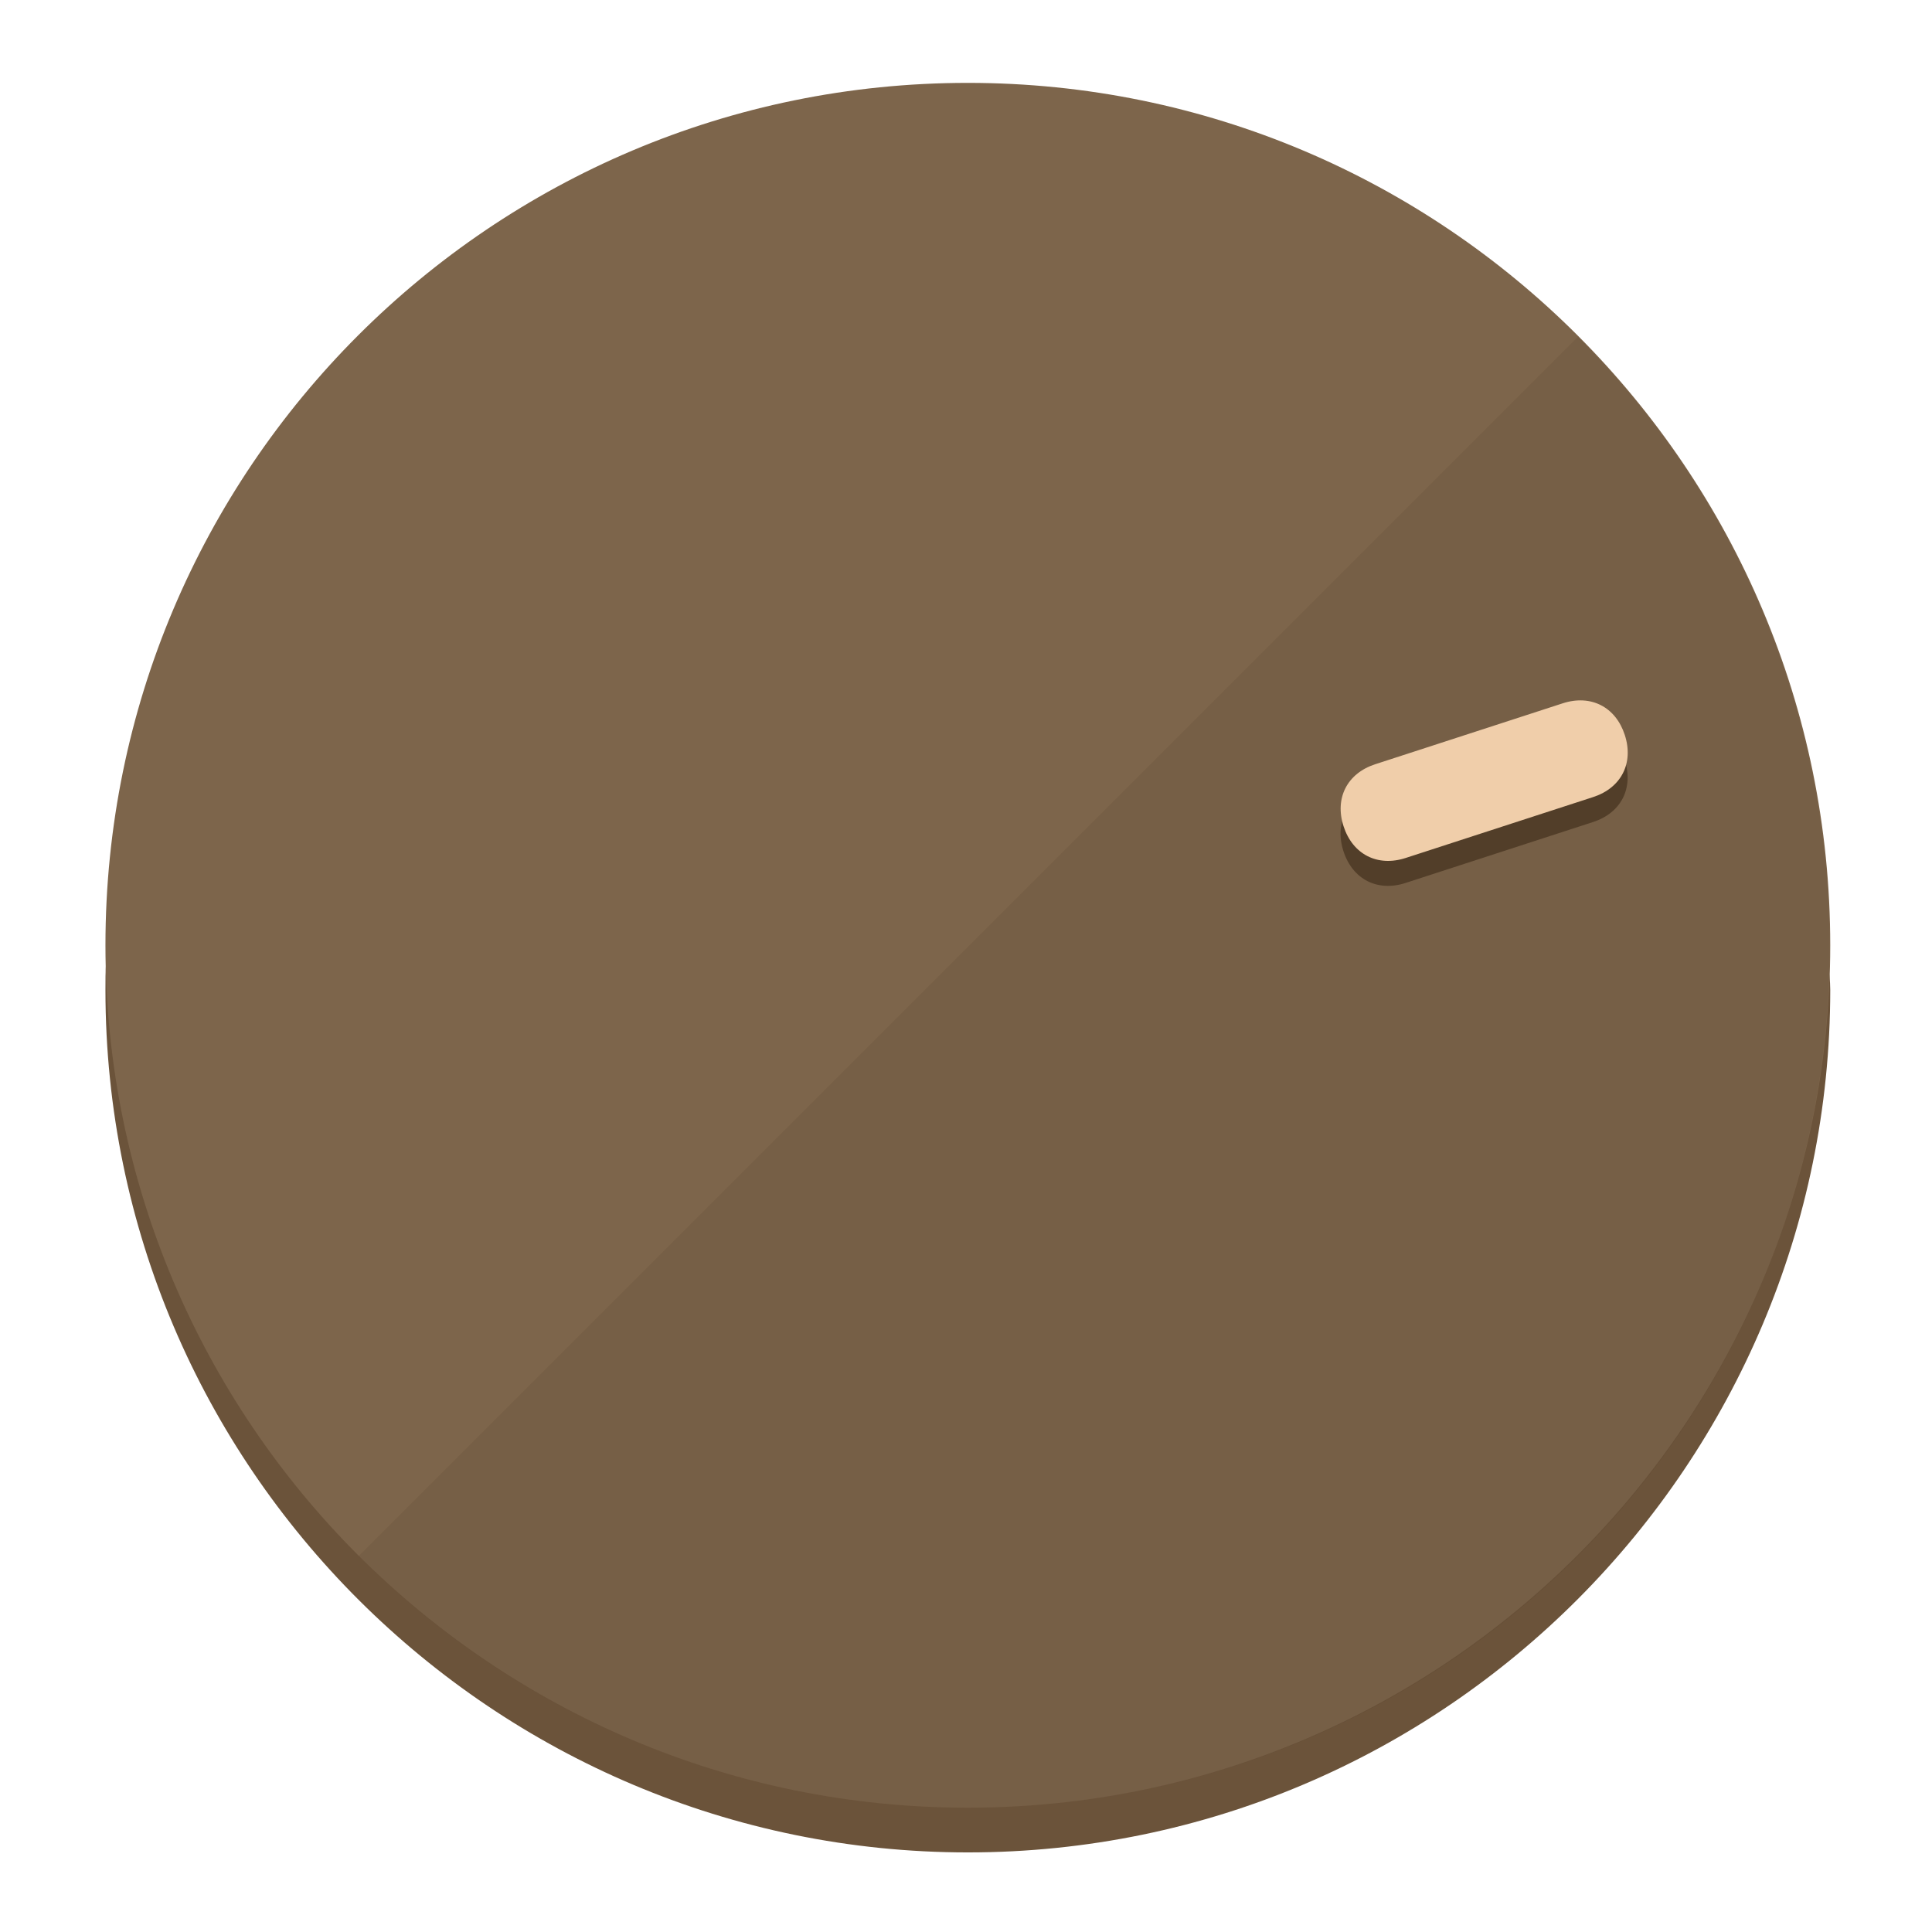
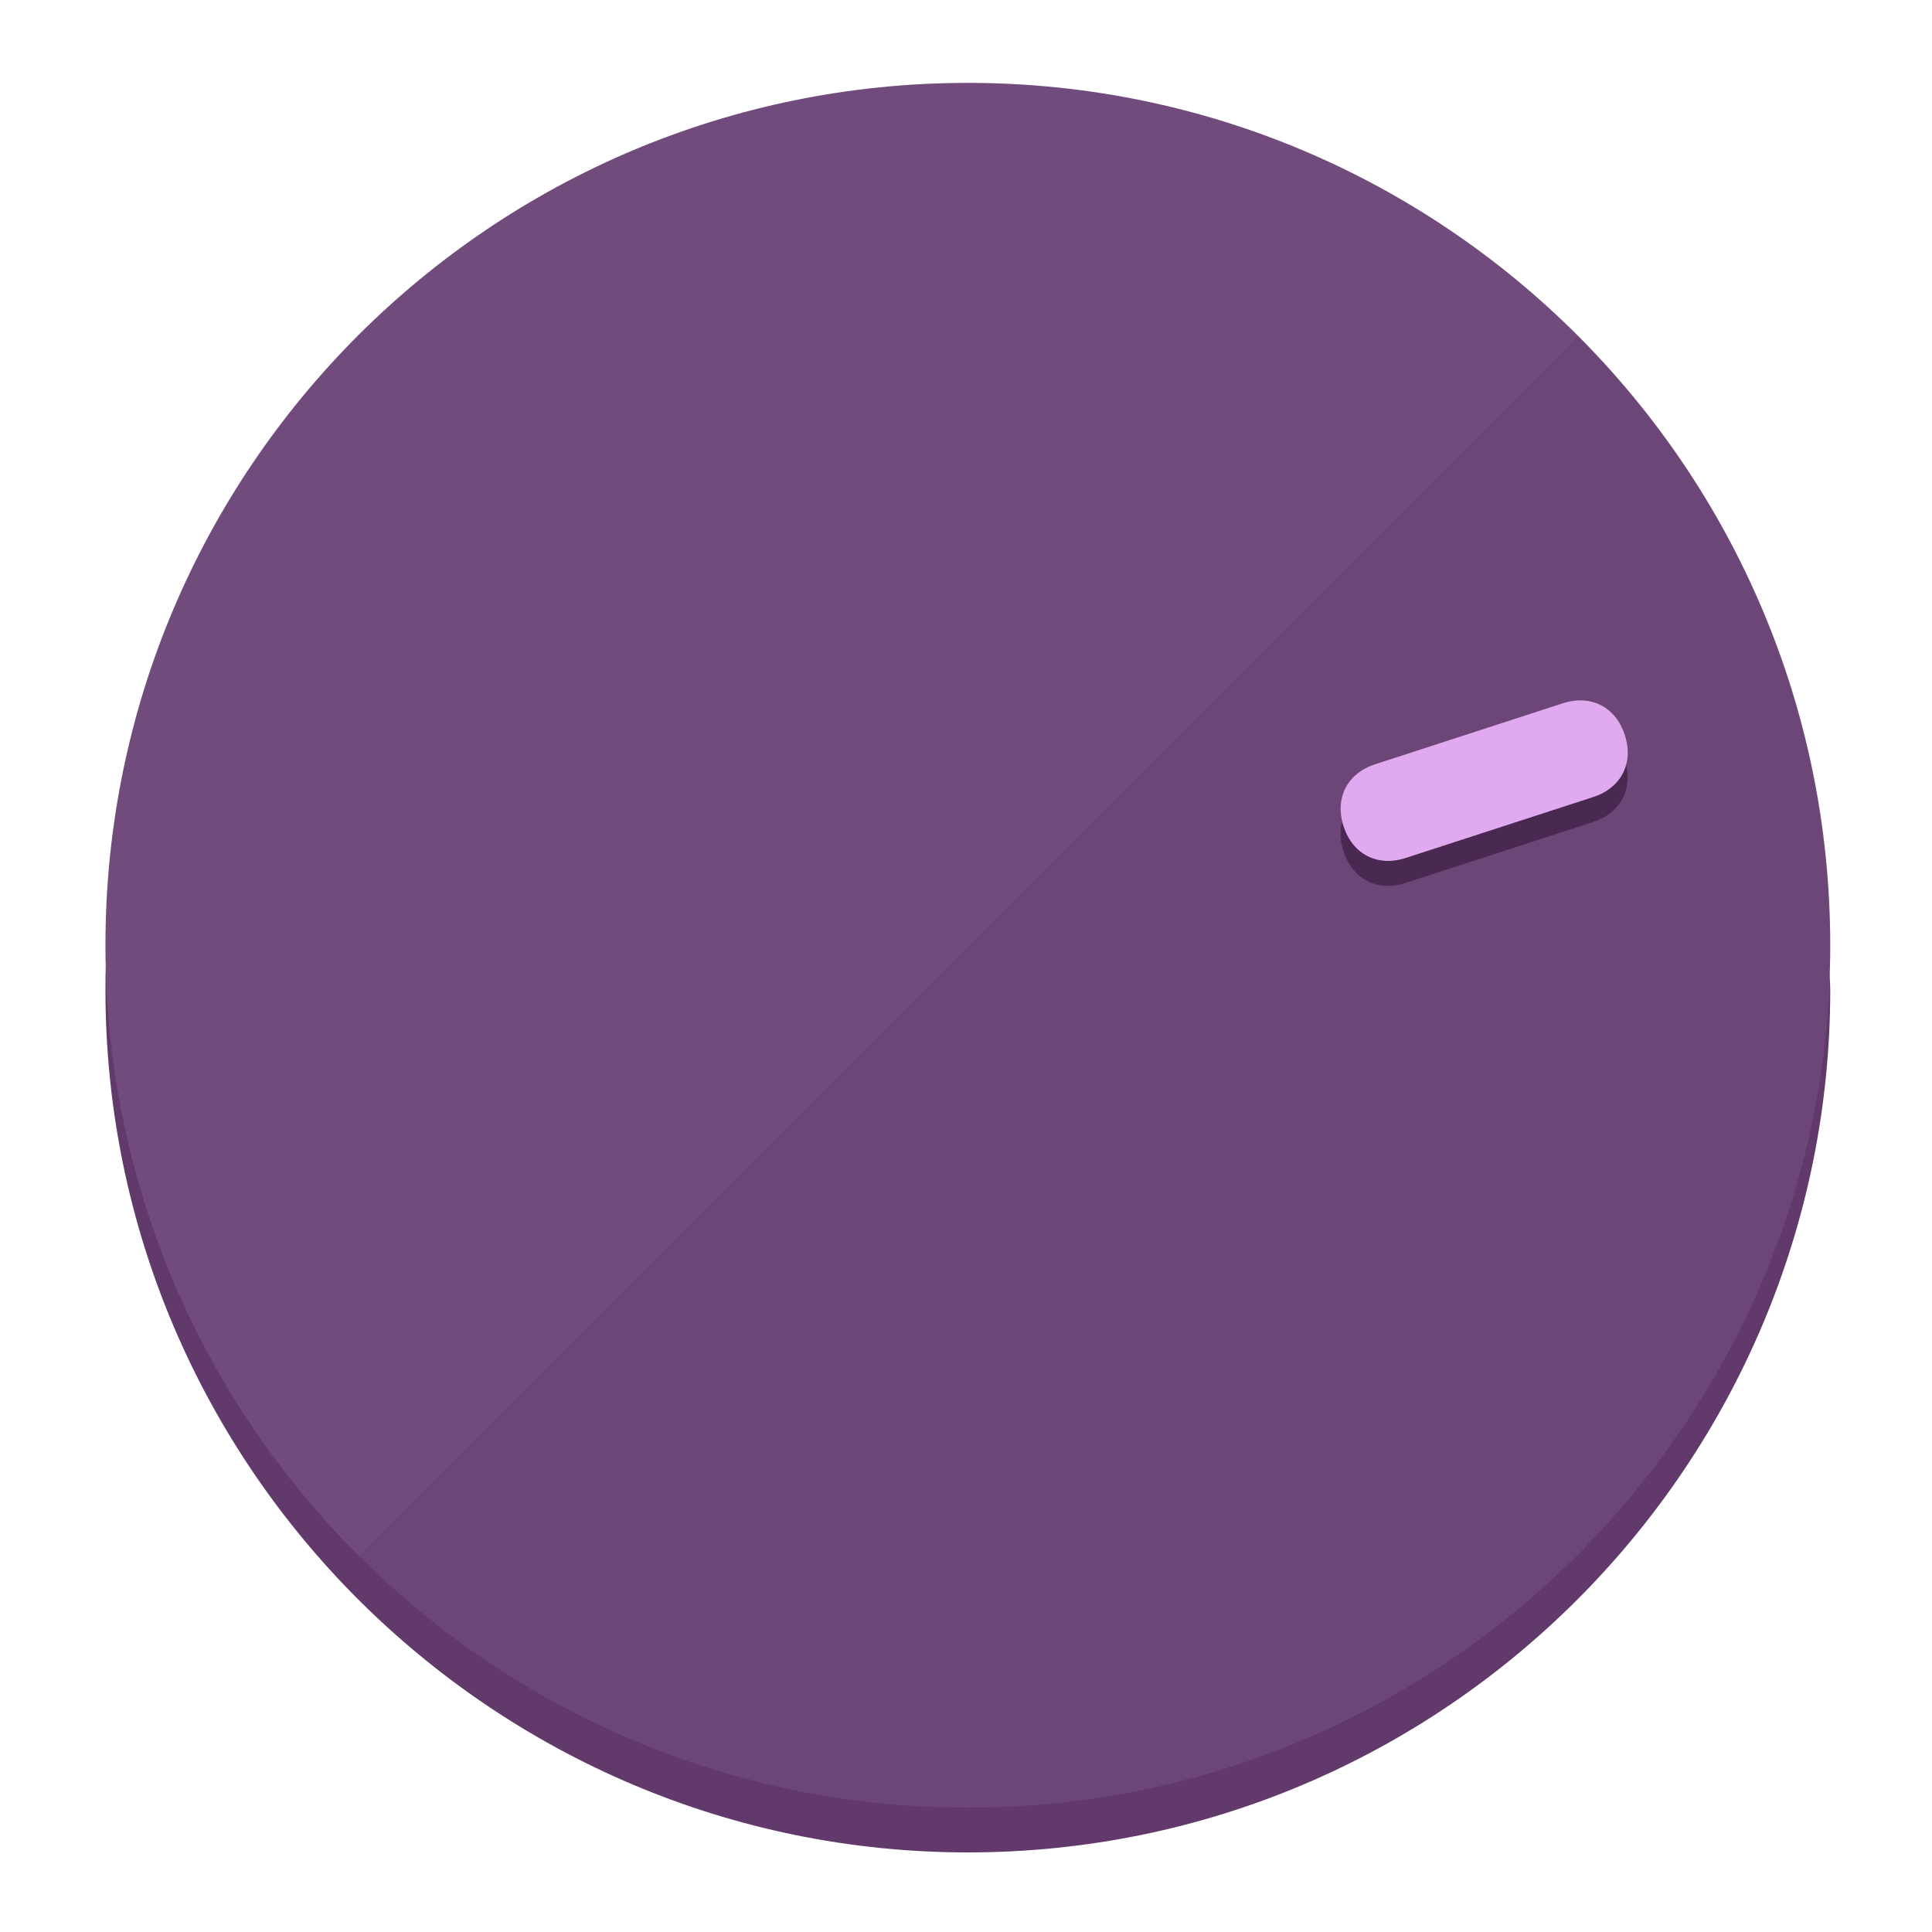
<svg xmlns="http://www.w3.org/2000/svg" height="120px" width="120px" version="1.1" id="Layer_1" viewBox="0 0 496.8 496.8" xml:space="preserve">
  <defs id="defs23" />
  <g id="g3158">
-     <path style="display:inline;fill:#6B533A;fill-opacity:1;stroke-width:1.584" d="m 248.875,445.92 c 116.582,0 212.89,-91.238 220.493,-205.286 0,5.069 1.267,8.87 1.267,13.939 0,121.651 -98.842,221.76 -221.76,221.76 -121.651,0 -221.76,-98.842 -221.76,-221.76 0,-5.069 0,-8.87 1.267,-13.939 7.603,114.048 103.91,205.286 220.493,205.286 z" id="path8" />
-     <circle style="display:inline;fill:#7D654B;fill-opacity:1;stroke-width:1.584" cx="248.875" cy="243.071" r="221.76" id="circle12" />
-     <path style="display:inline;fill:#523E29;fill-opacity:0.154;stroke-width:1.587" d="m 405.744,86.606 c 86.308,86.308 86.308,227.193 0,313.5 -86.308,86.308 -227.193,86.308 -313.5,0" id="path14" />
+     <path style="display:inline;fill:#613A6B;fill-opacity:1;stroke-width:1.584" d="m 248.875,445.92 c 116.582,0 212.89,-91.238 220.493,-205.286 0,5.069 1.267,8.87 1.267,13.939 0,121.651 -98.842,221.76 -221.76,221.76 -121.651,0 -221.76,-98.842 -221.76,-221.76 0,-5.069 0,-8.87 1.267,-13.939 7.603,114.048 103.91,205.286 220.493,205.286 z" id="path8" />
+     <circle style="display:inline;fill:#724B7D;fill-opacity:1;stroke-width:1.584" cx="248.875" cy="243.071" r="221.76" id="circle12" />
+     <path style="display:inline;fill:#492952;fill-opacity:0.154;stroke-width:1.587" d="m 405.744,86.606 c 86.308,86.308 86.308,227.193 0,313.5 -86.308,86.308 -227.193,86.308 -313.5,0" id="path14" />
  </g>
  <g id="g3198">
    <circle style="display:none;fill:#000000;fill-opacity:0;stroke-width:1.584" cx="308.441" cy="-161.035" r="221.76" id="circle12-3" transform="rotate(72)" />
-     <path style="display:inline;fill:#523E29;fill-opacity:1;stroke-width:1.584" d="m 361.436,227.043 c -7.231,2.35 -13.618,-0.905 -15.968,-8.136 v 0 c -2.35,-7.231 0.905,-13.618 8.136,-15.968 l 48.207,-15.663 c 7.231,-2.349 13.618,0.905 15.968,8.136 v 0 c 2.35,7.231 -0.905,13.618 -8.136,15.968 z" id="path3789" />
-     <path style="display:inline;fill:#F0CEAA;stroke-width:1.584" d="m 361.461,220.621 c -7.231,2.349 -13.618,-0.905 -15.968,-8.136 v 0 c -2.35,-7.231 0.905,-13.618 8.136,-15.968 l 48.207,-15.663 c 7.231,-2.35 13.618,0.905 15.968,8.136 v 0 c 2.35,7.231 -0.905,13.618 -8.136,15.968 z" id="path915" />
+     <path style="display:inline;fill:#492952;fill-opacity:1;stroke-width:1.584" d="m 361.436,227.043 c -7.231,2.35 -13.618,-0.905 -15.968,-8.136 v 0 c -2.35,-7.231 0.905,-13.618 8.136,-15.968 l 48.207,-15.663 c 7.231,-2.349 13.618,0.905 15.968,8.136 v 0 c 2.35,7.231 -0.905,13.618 -8.136,15.968 z" id="path3789" />
+     <path style="display:inline;fill:#E1AAF0;stroke-width:1.584" d="m 361.461,220.621 c -7.231,2.349 -13.618,-0.905 -15.968,-8.136 v 0 c -2.35,-7.231 0.905,-13.618 8.136,-15.968 l 48.207,-15.663 c 7.231,-2.35 13.618,0.905 15.968,8.136 v 0 c 2.35,7.231 -0.905,13.618 -8.136,15.968 z" id="path915" />
  </g>
</svg>
